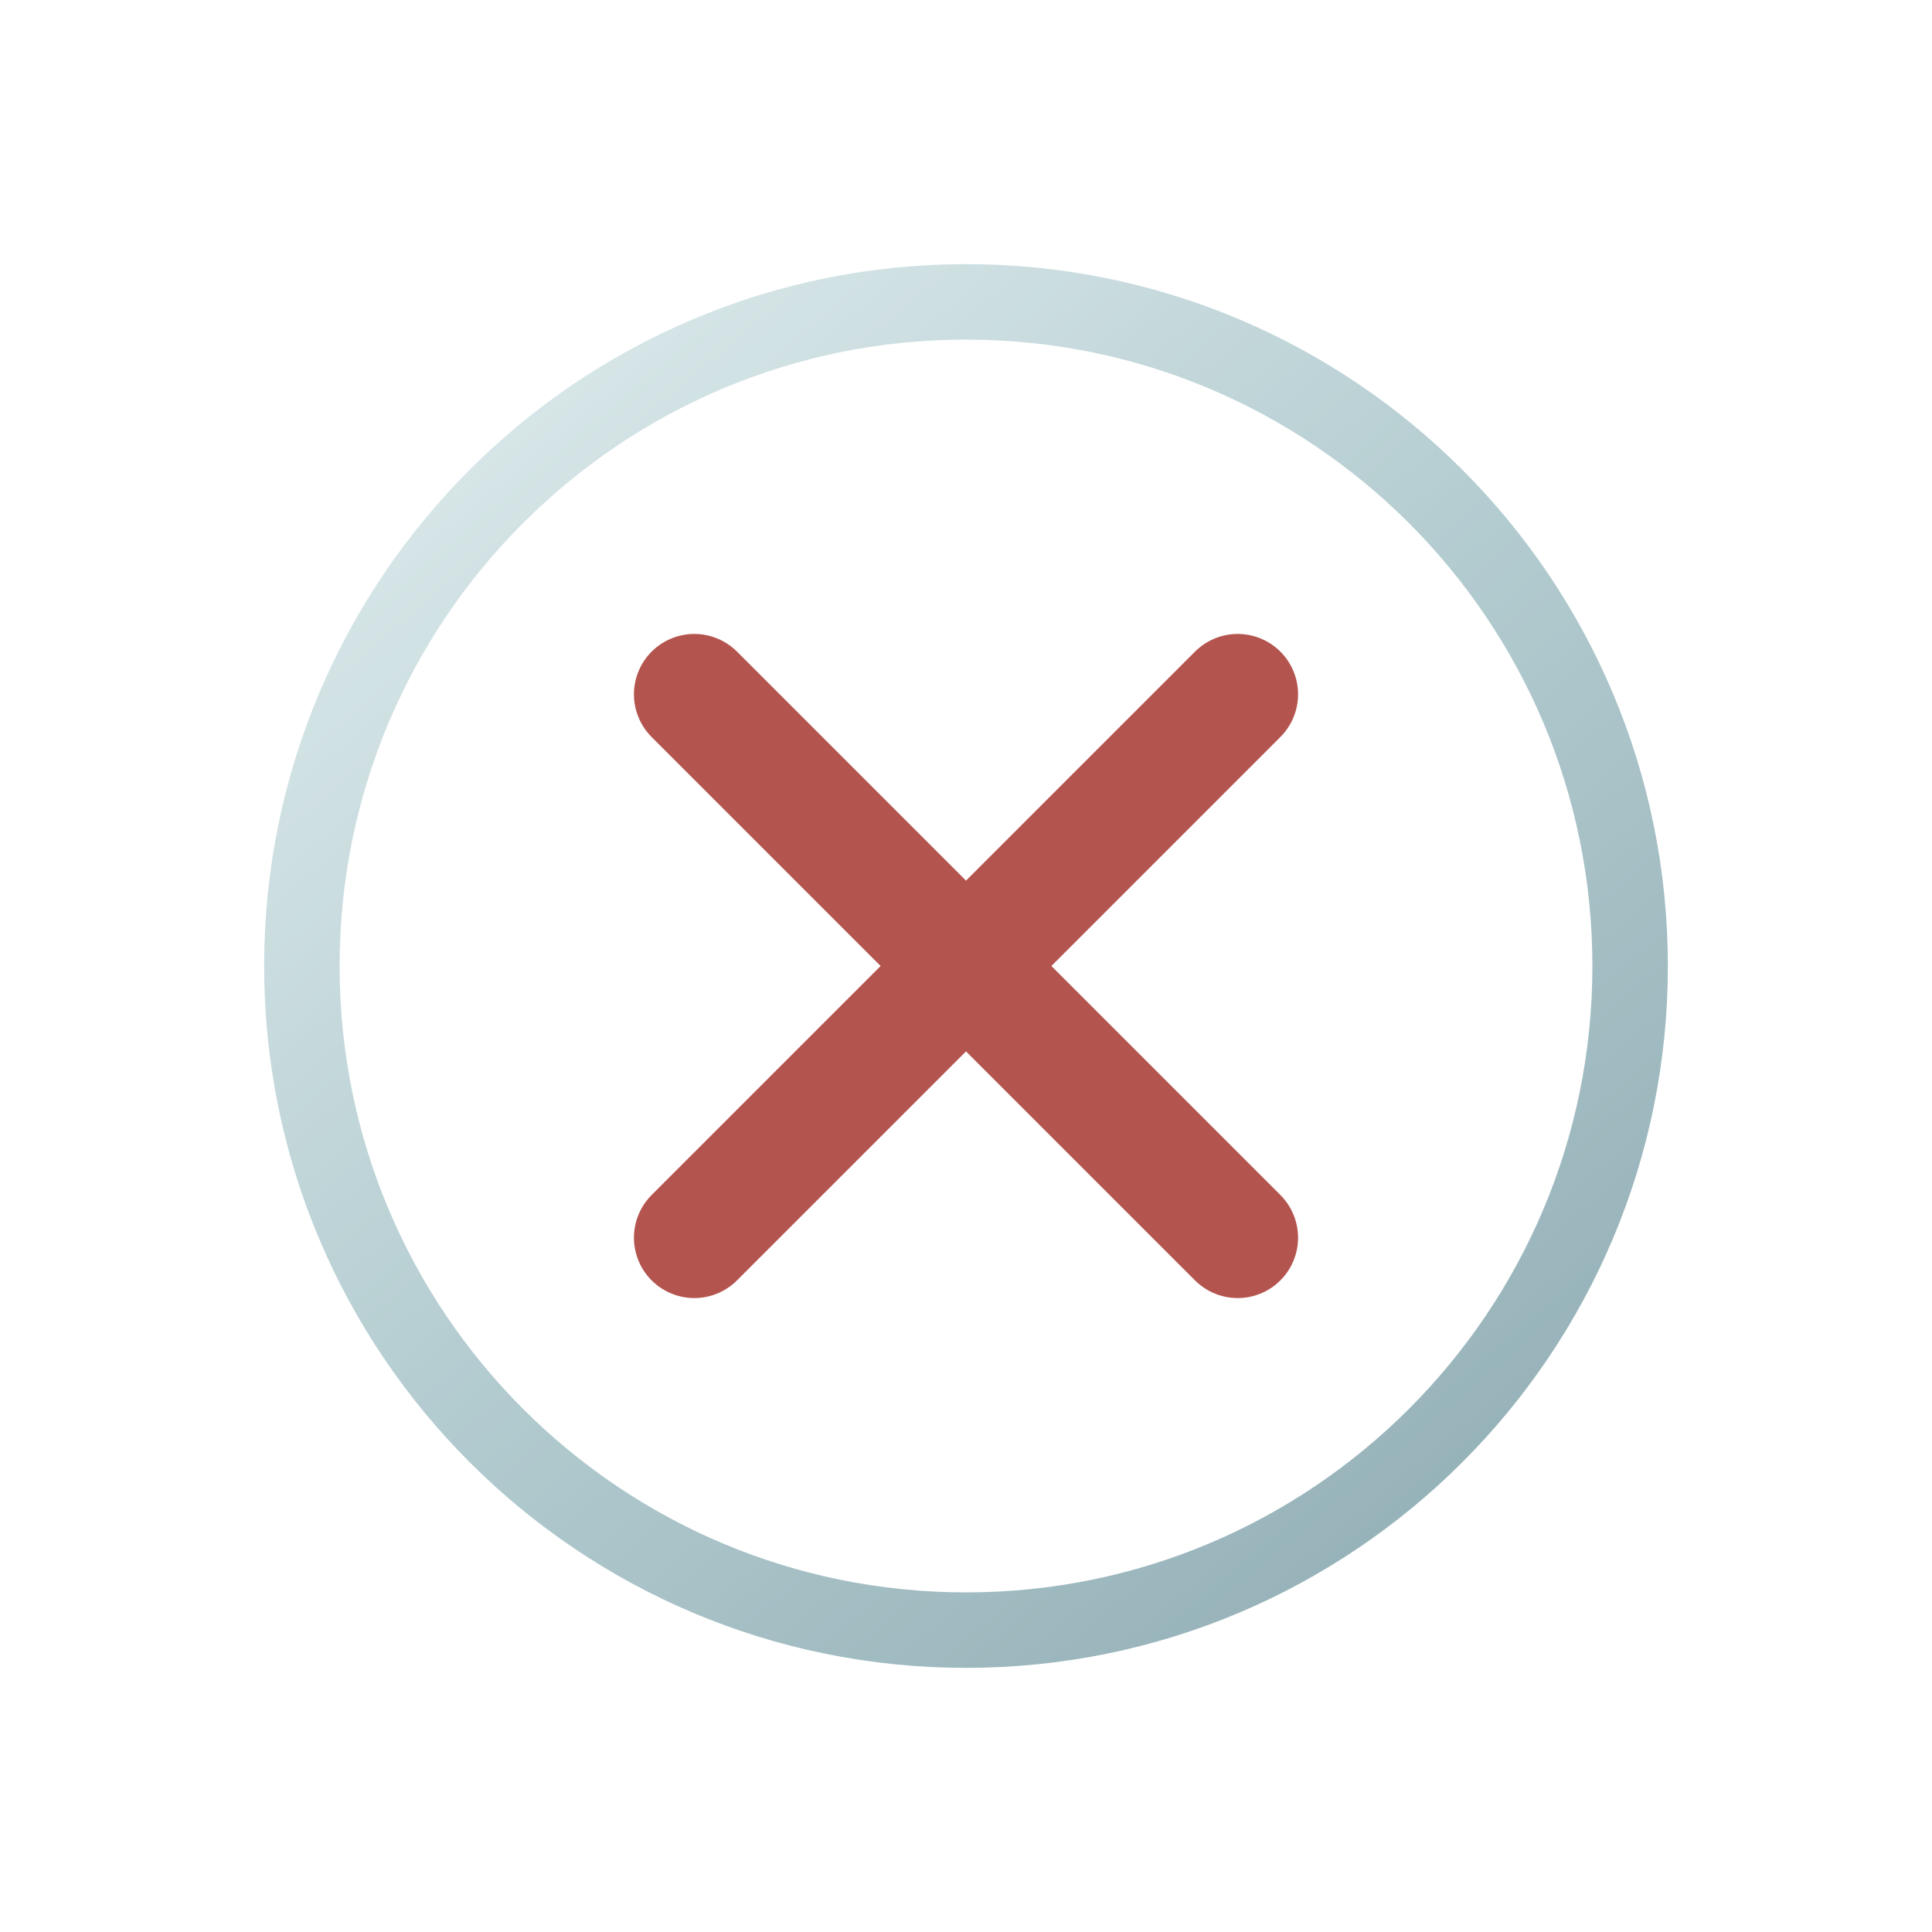
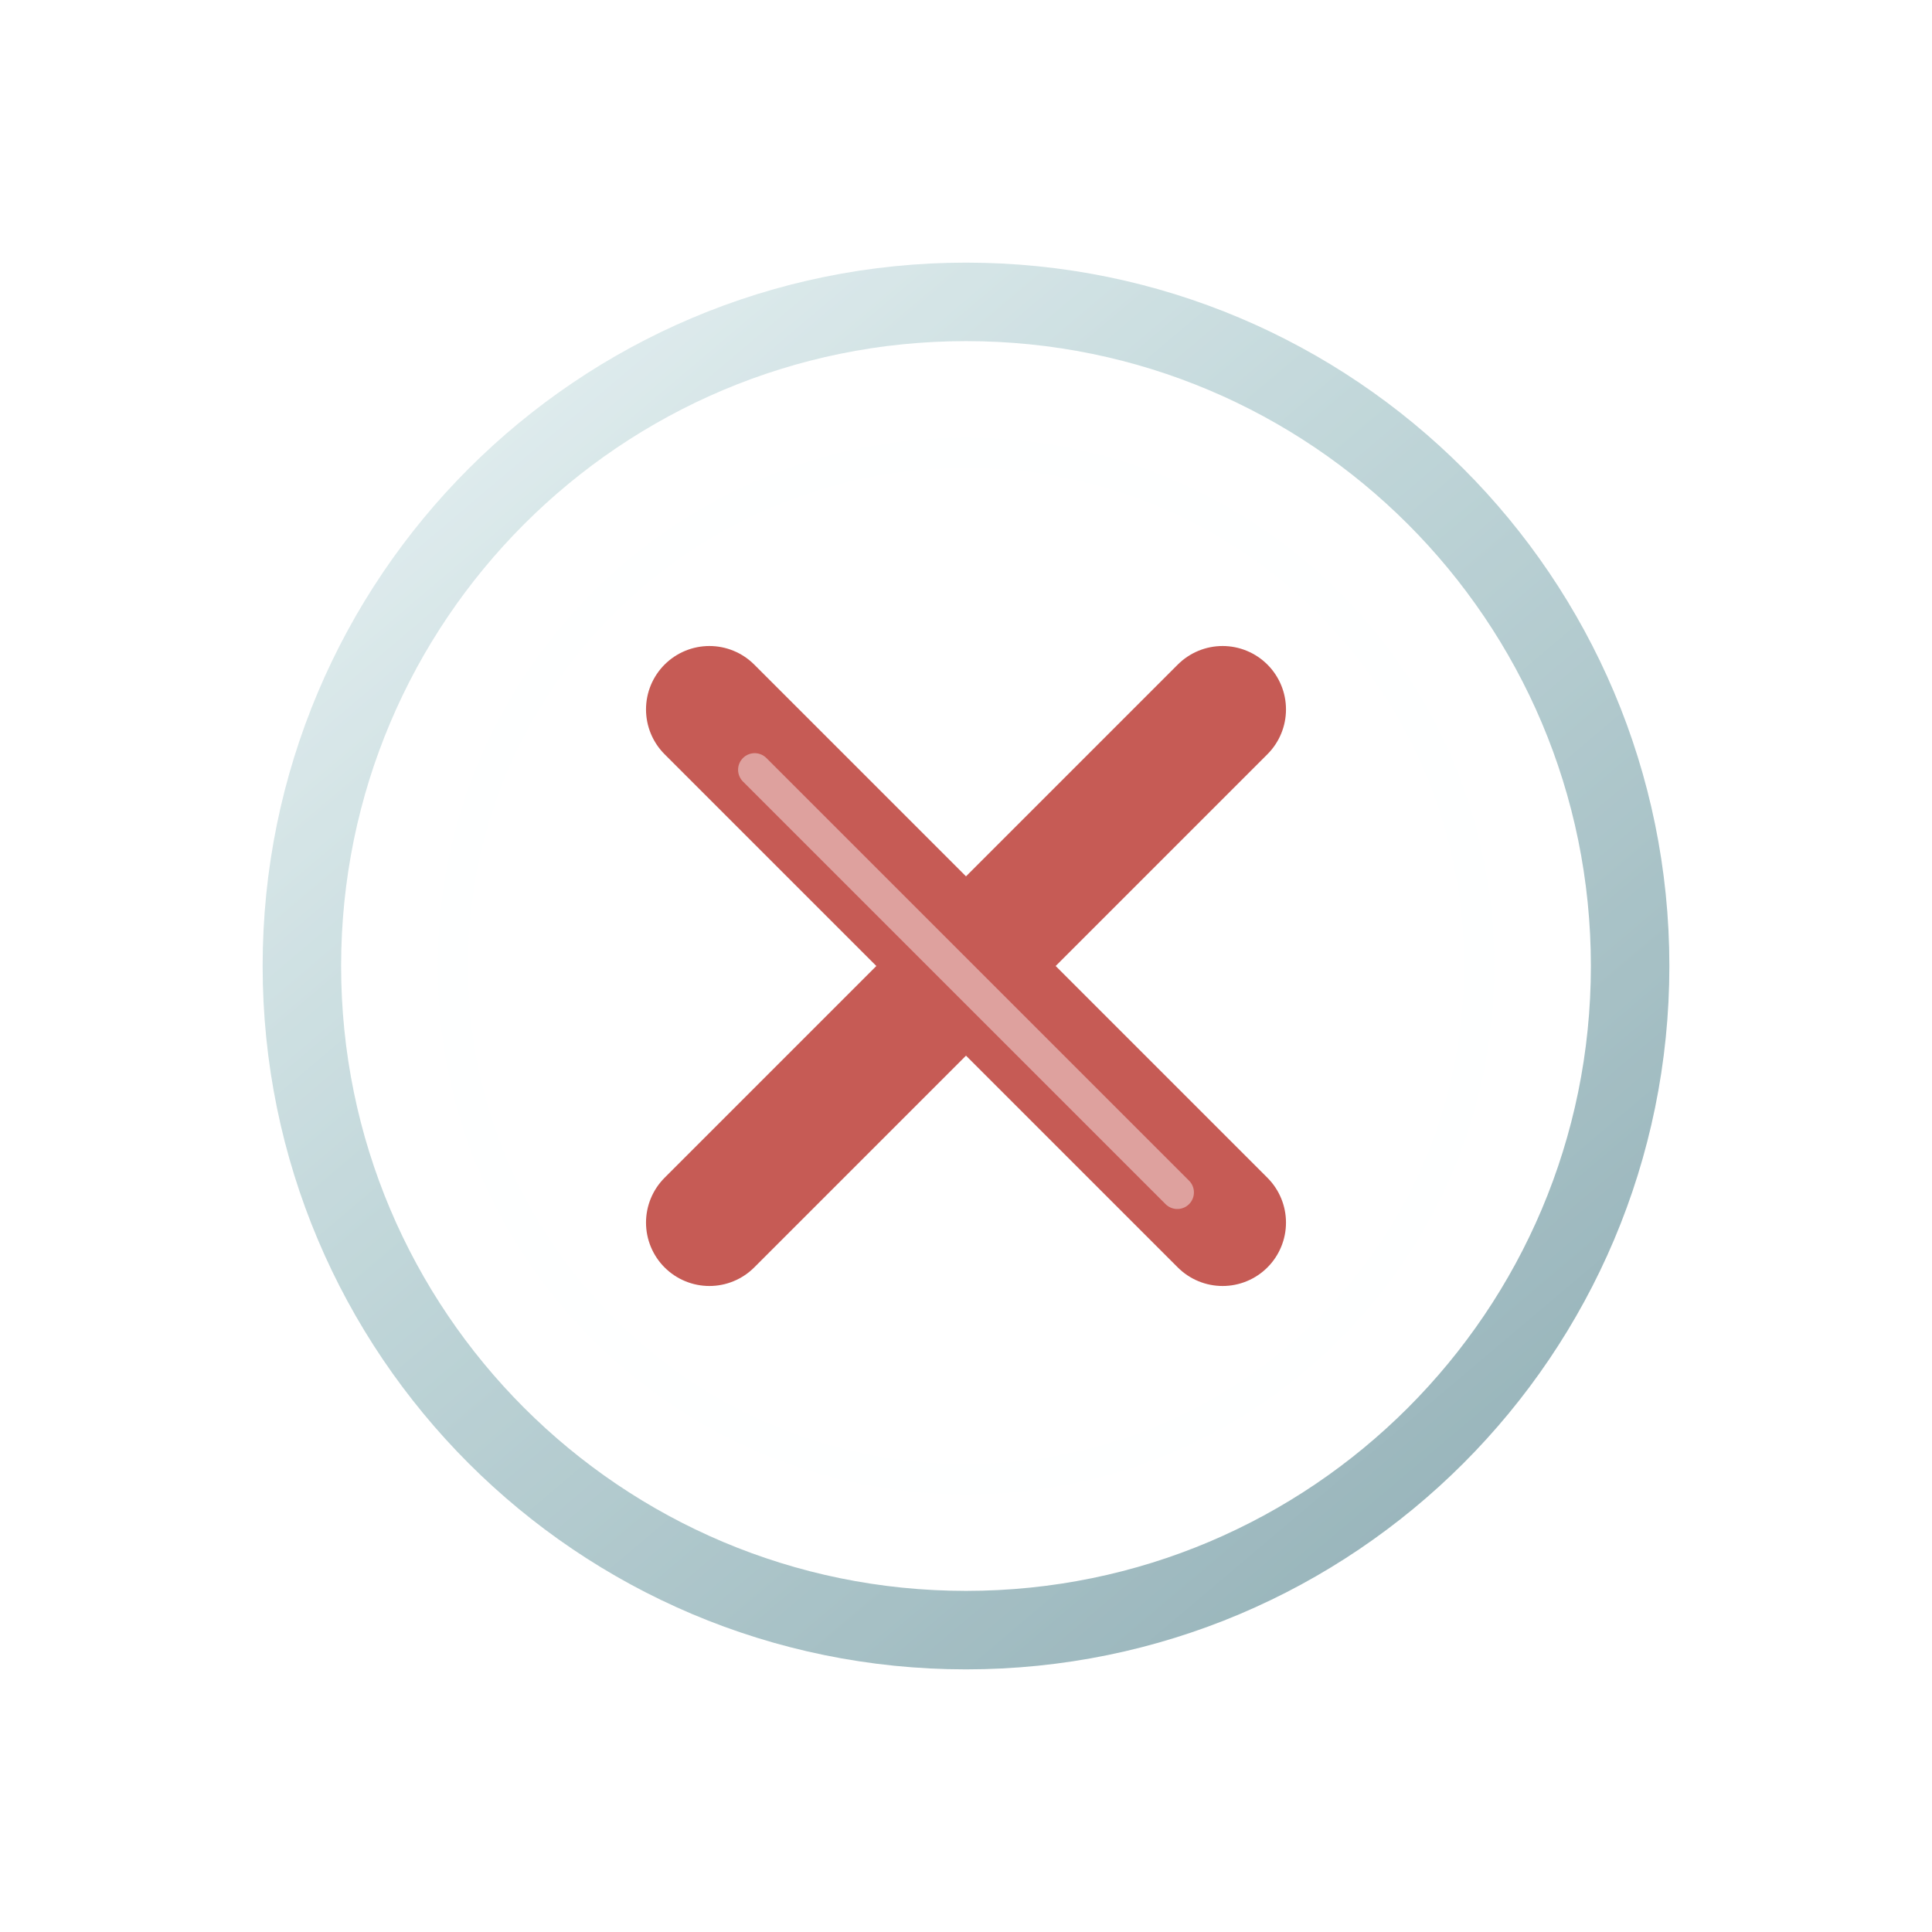
<svg xmlns="http://www.w3.org/2000/svg" viewBox="0 0 64 64">
  <defs>
    <linearGradient id="g" x1="10" y1="6" x2="54" y2="58" gradientUnits="userSpaceOnUse">
-       <stop stop-color="#DCEBEC" />
-       <stop offset=".5" stop-color="#93B6BC" />
-       <stop offset="1" stop-color="#58828D" />
+       <stop stop-color="#E9F4F5" />
+       <stop offset=".42" stop-color="#A9C7CB" />
+       <stop offset="1" stop-color="#5F8993" />
    </linearGradient>
+     <radialGradient id="h" cx="36%" cy="28%" r="80%">
+       <stop offset="0" stop-color="#FFFFFF" stop-opacity=".7" />
+       <stop offset=".38" stop-color="#D8ECEE" stop-opacity=".32" />
+       <stop offset="1" stop-color="#7FA6AE" stop-opacity="0" />
+     </radialGradient>
+     <filter id="soft" x="-30%" y="-30%" width="160%" height="160%">
+       <feGaussianBlur stdDeviation="1.1" result="b" />
+       <feMerge>
+         <feMergeNode in="b" />
+         <feMergeNode in="SourceGraphic" />
+       </feMerge>
+     </filter>
  </defs>
-   <circle cx="32" cy="32" r="22" fill="none" stroke="url(#g)" stroke-width="2.5" opacity=".7" />
-   <path d="M23 23l18 18m0-18L23 41" stroke="#B4544E" stroke-width="4" stroke-linecap="round" fill="none" />
+   <circle cx="32" cy="32" r="22" fill="none" stroke="url(#g)" stroke-width="2.6" opacity=".72" />
+   <circle cx="32" cy="32" r="17" fill="none" stroke="#F4FAFA" stroke-opacity=".14" />
+   <path d="M23.5 23.5 40.5 40.5m0-17L23.5 40.5" stroke="#C65B55" stroke-width="4.2" stroke-linecap="round" fill="none" />
+   <path d="M25 25.5 39 39.5" stroke="#F7E8E8" stroke-opacity=".5" stroke-width="1.1" stroke-linecap="round" />
</svg>
